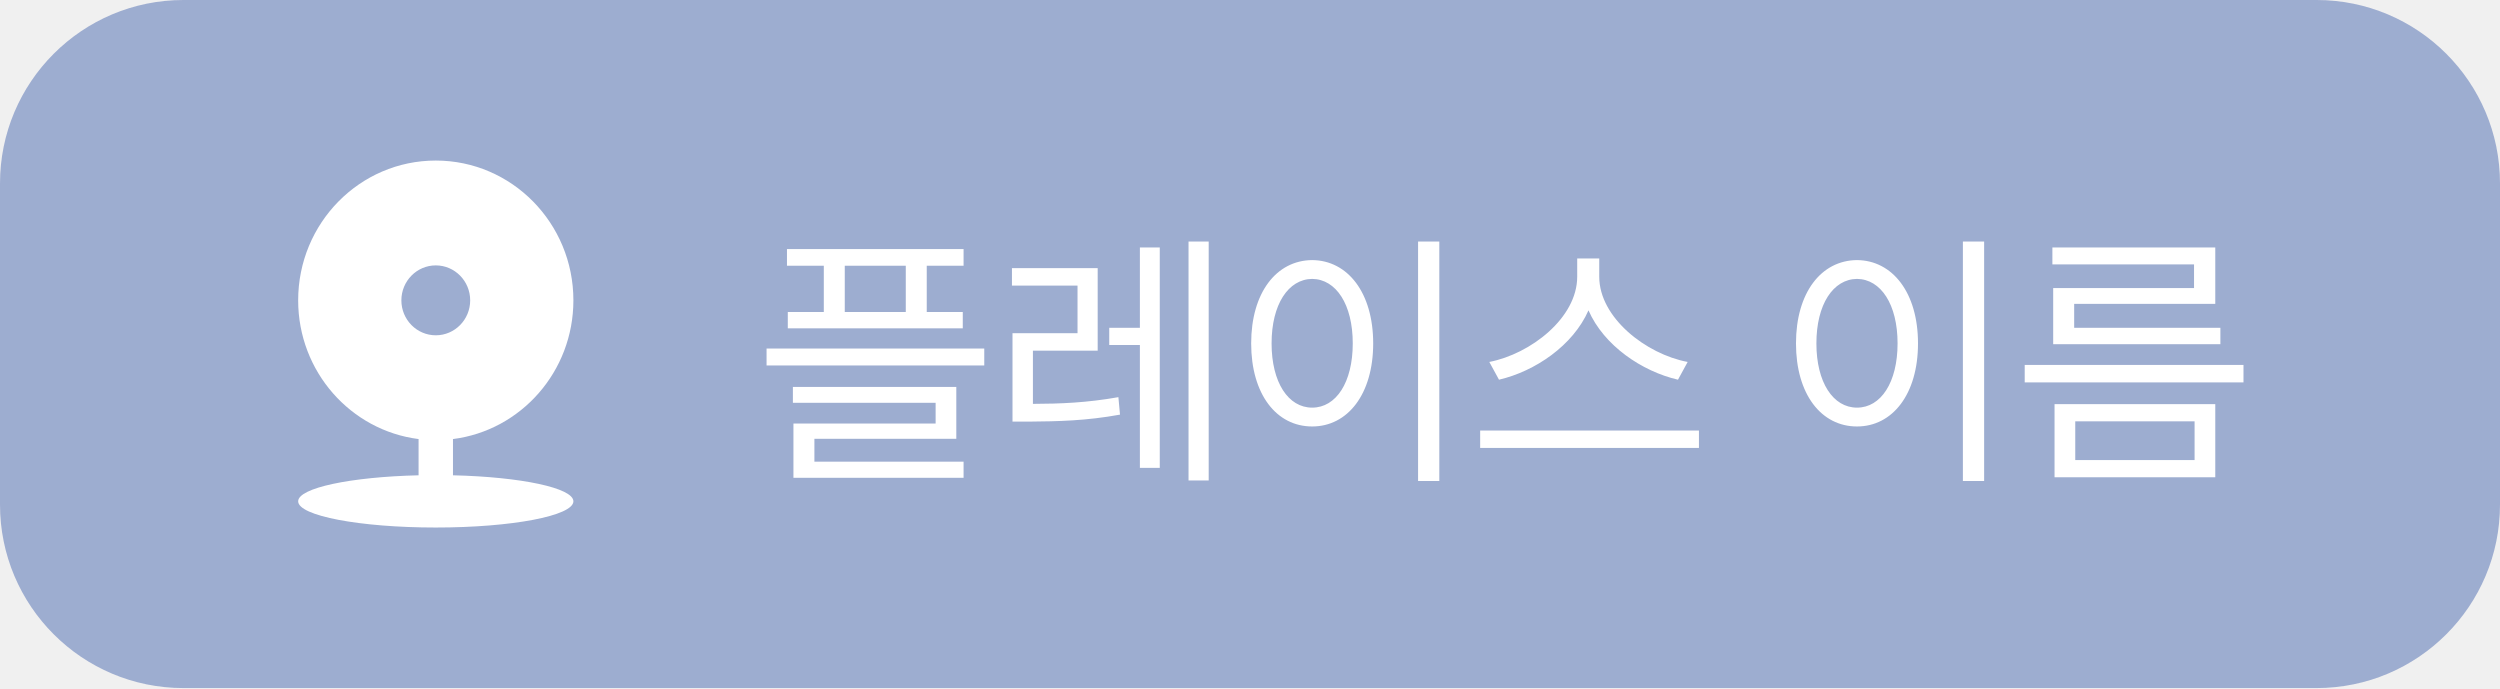
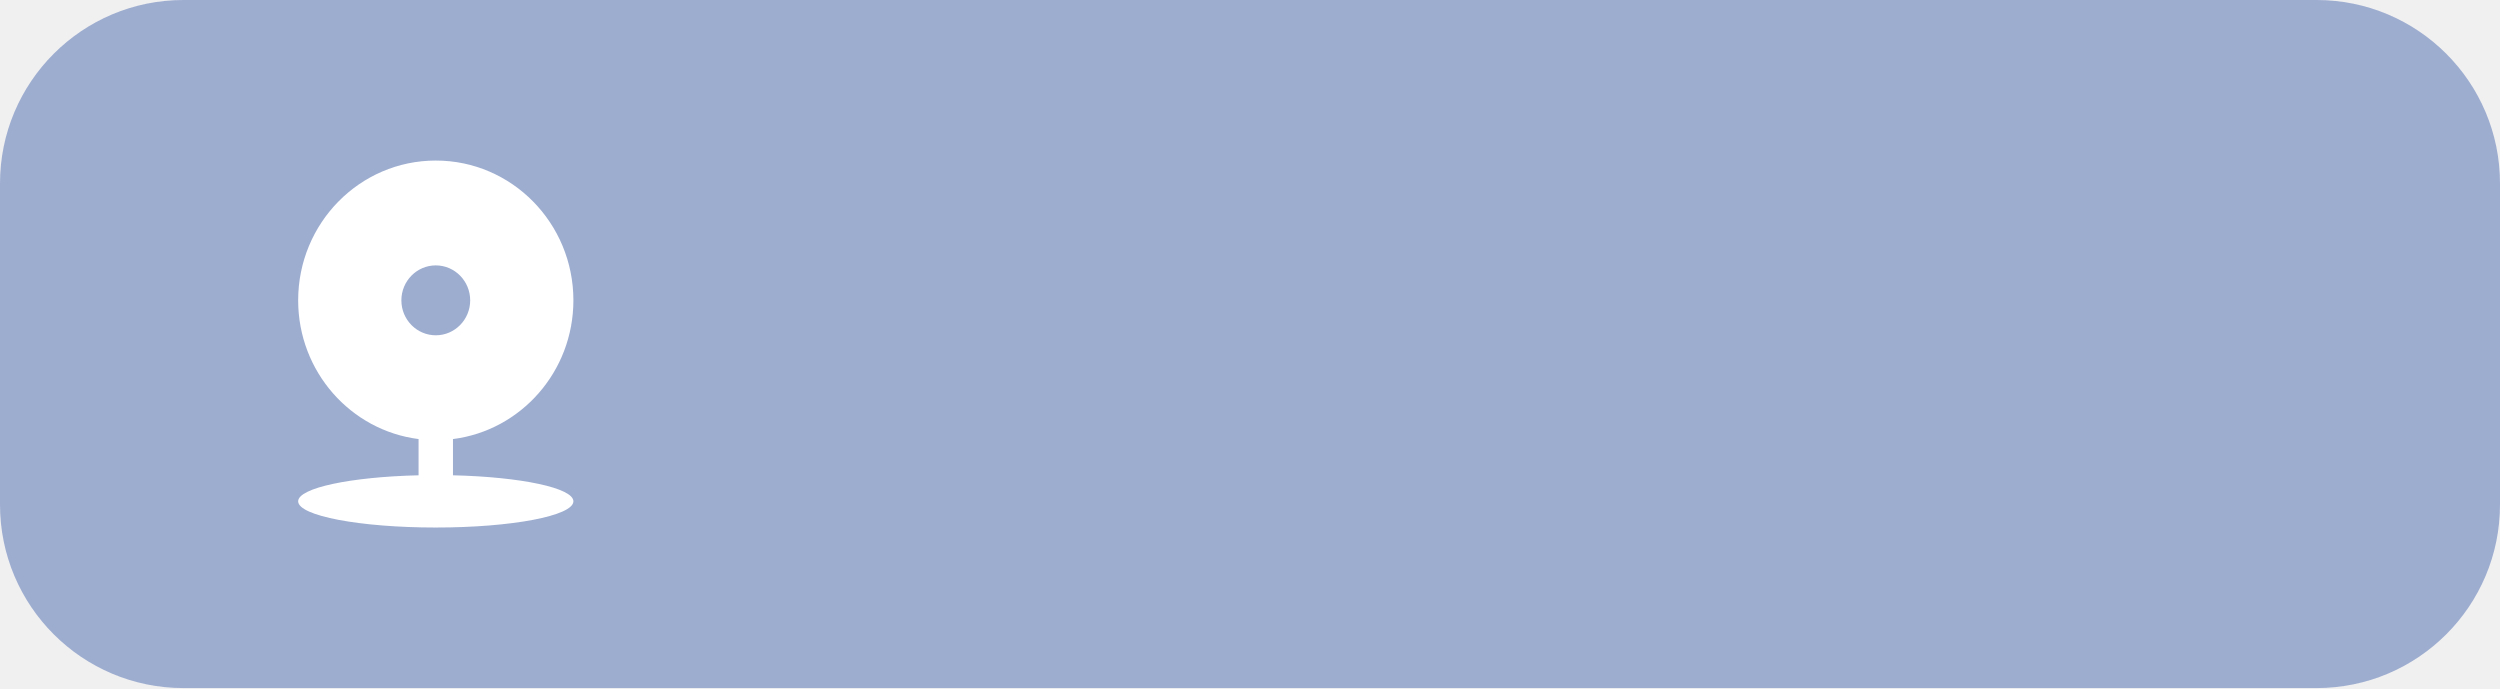
<svg xmlns="http://www.w3.org/2000/svg" width="109" height="30" viewBox="0 0 109 30" fill="none">
  <rect opacity="0.61" width="109" height="30" rx="8" fill="#6982BC" />
  <path d="M18.25 19.143C15.29 18.768 13 16.203 13 13.095C13 9.729 15.686 7 19 7C22.314 7 25 9.729 25 13.095C25 16.203 22.71 18.768 19.75 19.143V20.723C22.71 20.793 25 21.274 25 21.857C25 22.488 22.314 23 19 23C15.686 23 13 22.488 13 21.857C13 21.274 15.29 20.793 18.25 20.723V19.143ZM19 14.619C19.828 14.619 20.5 13.937 20.5 13.095C20.5 12.254 19.828 11.571 19 11.571C18.172 11.571 17.5 12.254 17.5 13.095C17.5 13.937 18.172 14.619 19 14.619Z" fill="white" />
-   <path d="M42.012 10.859V11.586H40.406V13.602H41.977V14.316H34.348V13.602H35.918V11.586H34.312V10.859H42.012ZM42.914 15.195V15.934H33.422V15.195H42.914ZM41.695 16.871V19.133H35.508V20.129H42.012V20.832H34.594V18.465H40.793V17.562H34.57V16.871H41.695ZM36.832 13.602H39.492V11.586H36.832V13.602ZM47.859 11.691V15.289H45.035V17.609C46.236 17.604 47.373 17.562 48.762 17.316L48.832 18.078C47.344 18.348 46.16 18.371 44.836 18.383H44.145V14.527H46.98V12.453H44.121V11.691H47.859ZM52.699 10.531V20.949H51.82V10.531H52.699ZM50.566 10.789V20.398H49.699V15.043H48.363V14.293H49.699V10.789H50.566ZM62.754 10.531V20.973H61.828V10.531H62.754ZM57.211 11.34C58.758 11.352 59.871 12.758 59.871 14.973C59.871 17.188 58.758 18.594 57.211 18.594C55.652 18.594 54.551 17.188 54.551 14.973C54.551 12.758 55.652 11.352 57.211 11.34ZM57.211 12.16C56.168 12.172 55.441 13.273 55.441 14.973C55.441 16.672 56.168 17.773 57.211 17.773C58.254 17.773 58.98 16.672 58.98 14.973C58.98 13.273 58.254 12.172 57.211 12.16ZM69.727 12.066C69.727 13.848 71.766 15.441 73.582 15.781L73.16 16.555C71.59 16.191 69.932 15.072 69.258 13.531C68.584 15.066 66.932 16.186 65.356 16.555L64.934 15.781C66.738 15.43 68.766 13.859 68.766 12.066V11.27H69.727V12.066ZM74.074 18.77V19.531H64.535V18.77H74.074ZM86.508 10.531V20.973H85.582V10.531H86.508ZM80.965 11.34C82.512 11.352 83.625 12.758 83.625 14.973C83.625 17.188 82.512 18.594 80.965 18.594C79.406 18.594 78.305 17.188 78.305 14.973C78.305 12.758 79.406 11.352 80.965 11.34ZM80.965 12.16C79.922 12.172 79.195 13.273 79.195 14.973C79.195 16.672 79.922 17.773 80.965 17.773C82.008 17.773 82.734 16.672 82.734 14.973C82.734 13.273 82.008 12.172 80.965 12.16ZM97.816 15.91V16.672H88.277V15.91H97.816ZM96.586 10.789V13.25H90.434V14.293H96.809V15.008H89.519V12.559H95.66V11.527H89.484V10.789H96.586ZM96.586 17.621V20.809H89.578V17.621H96.586ZM90.481 18.371V20.059H95.684V18.371H90.481Z" fill="white" />
</svg>
